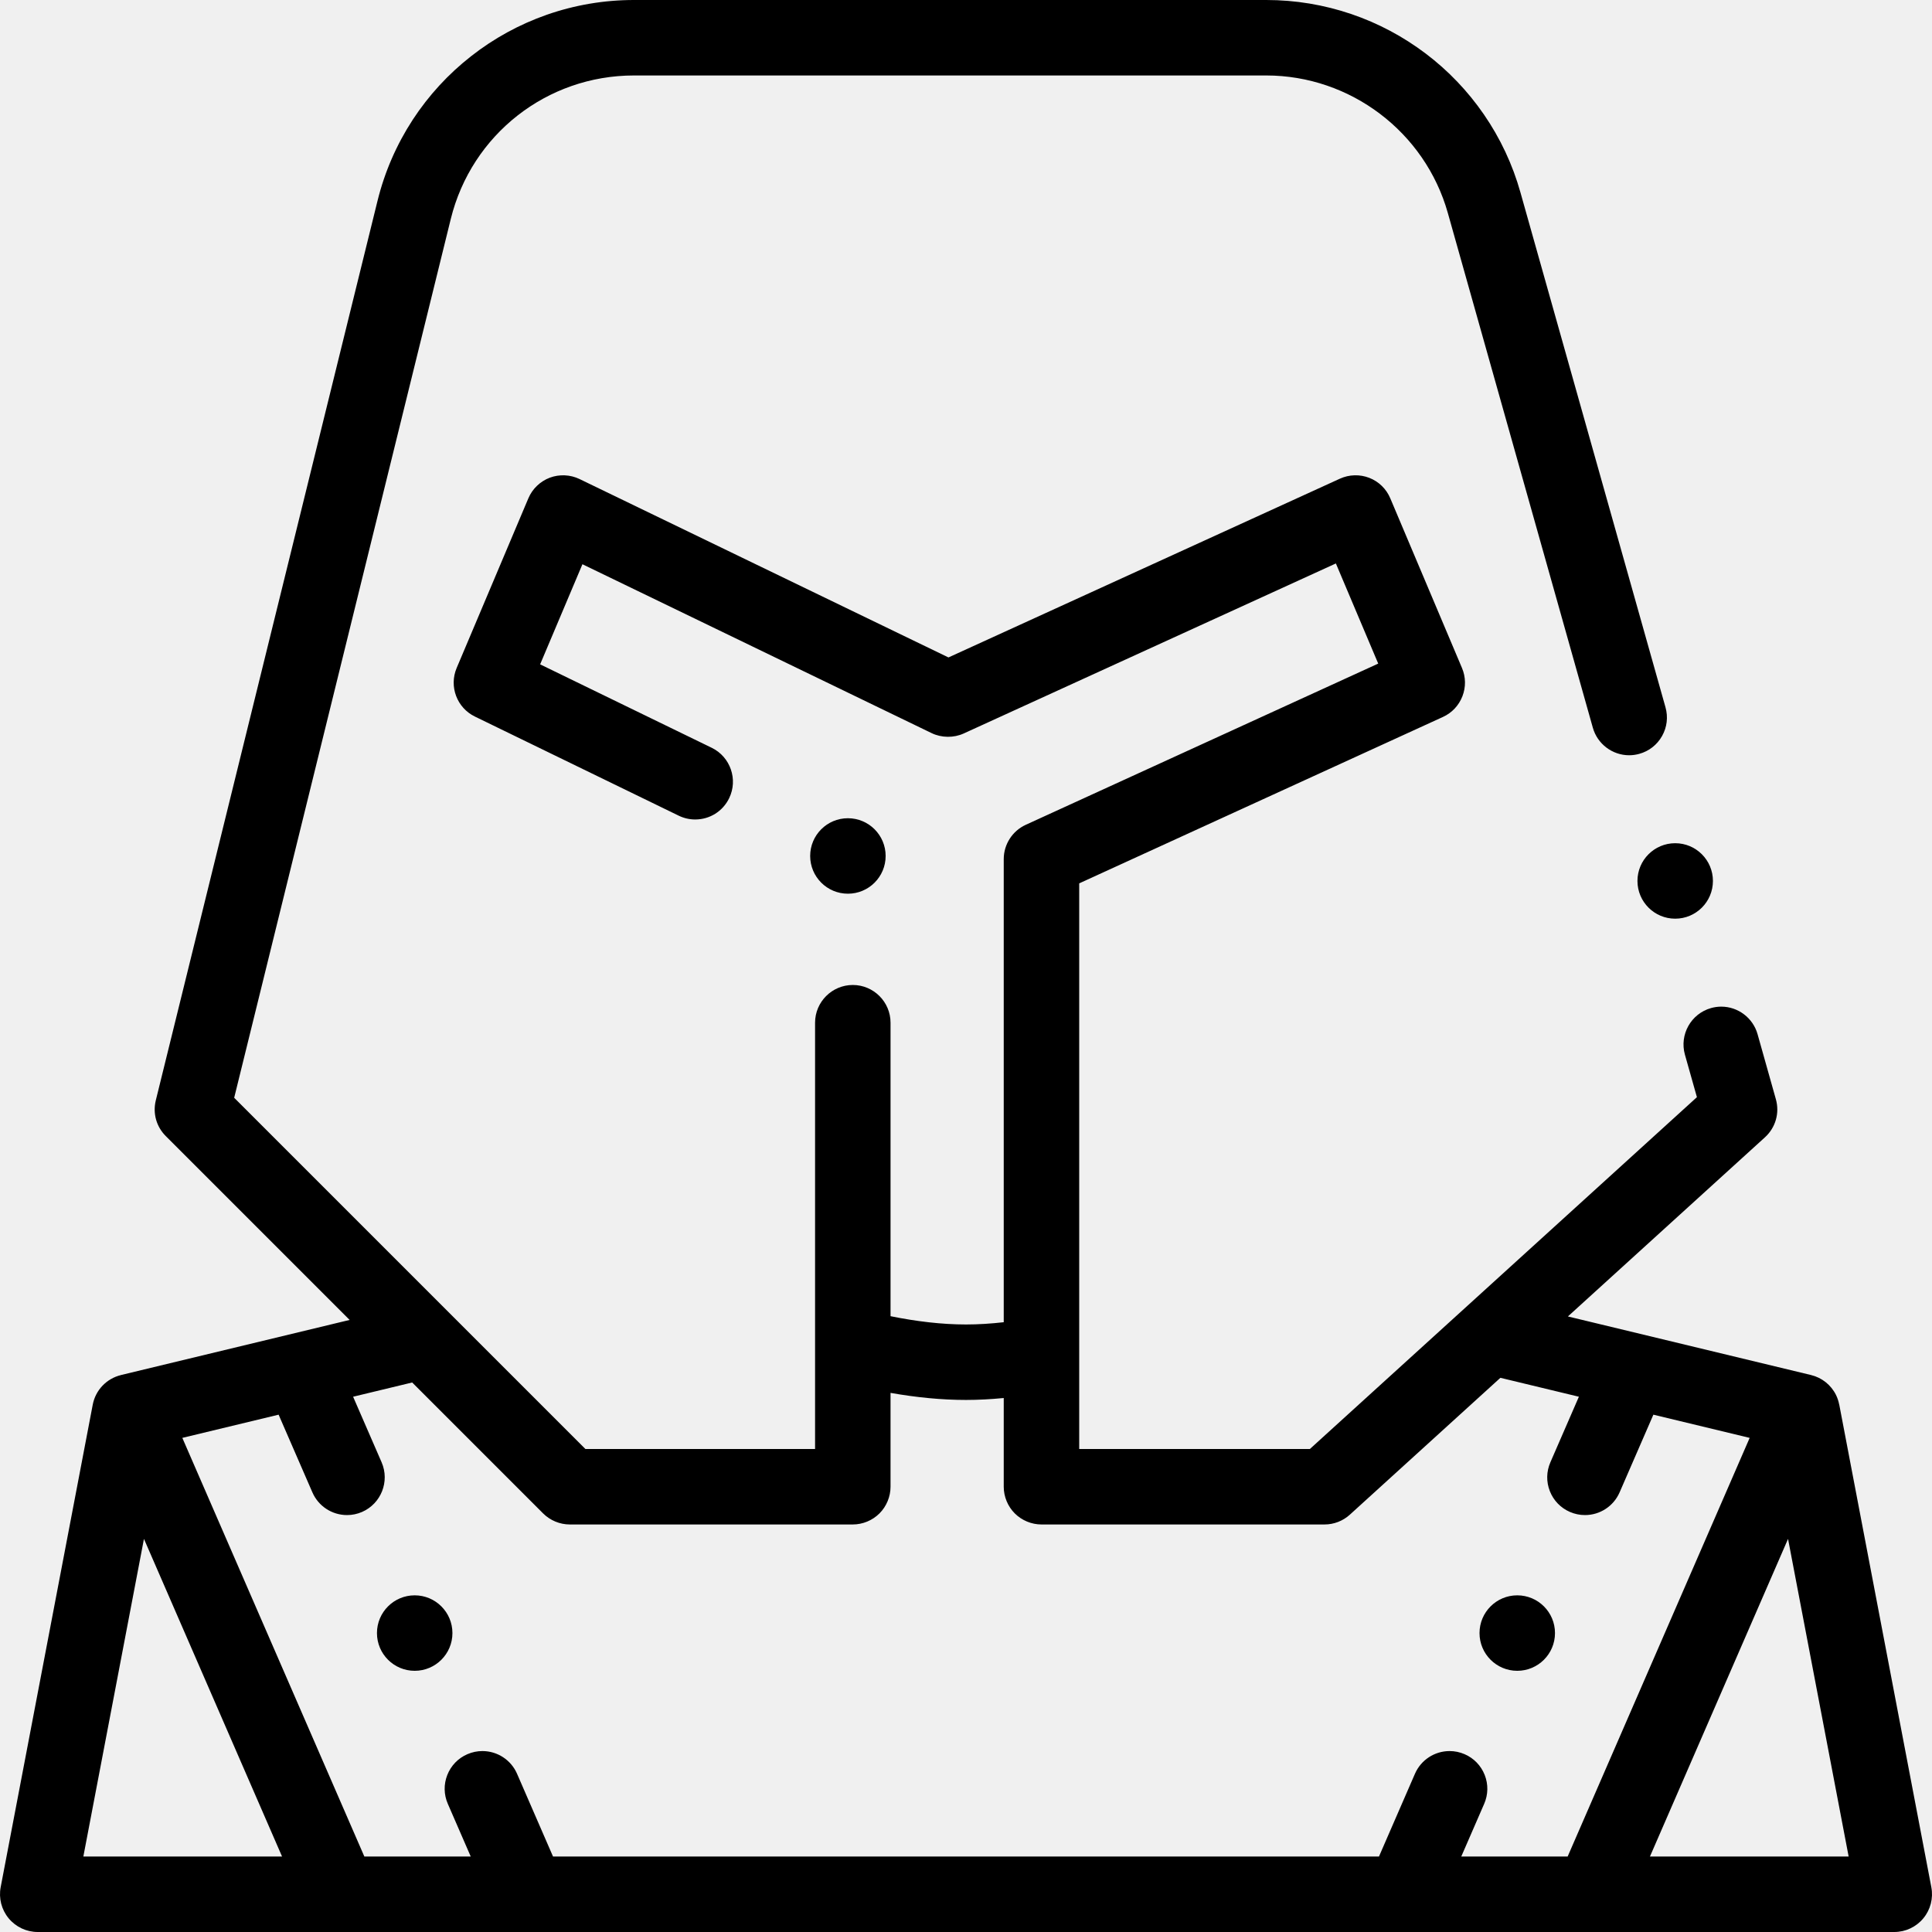
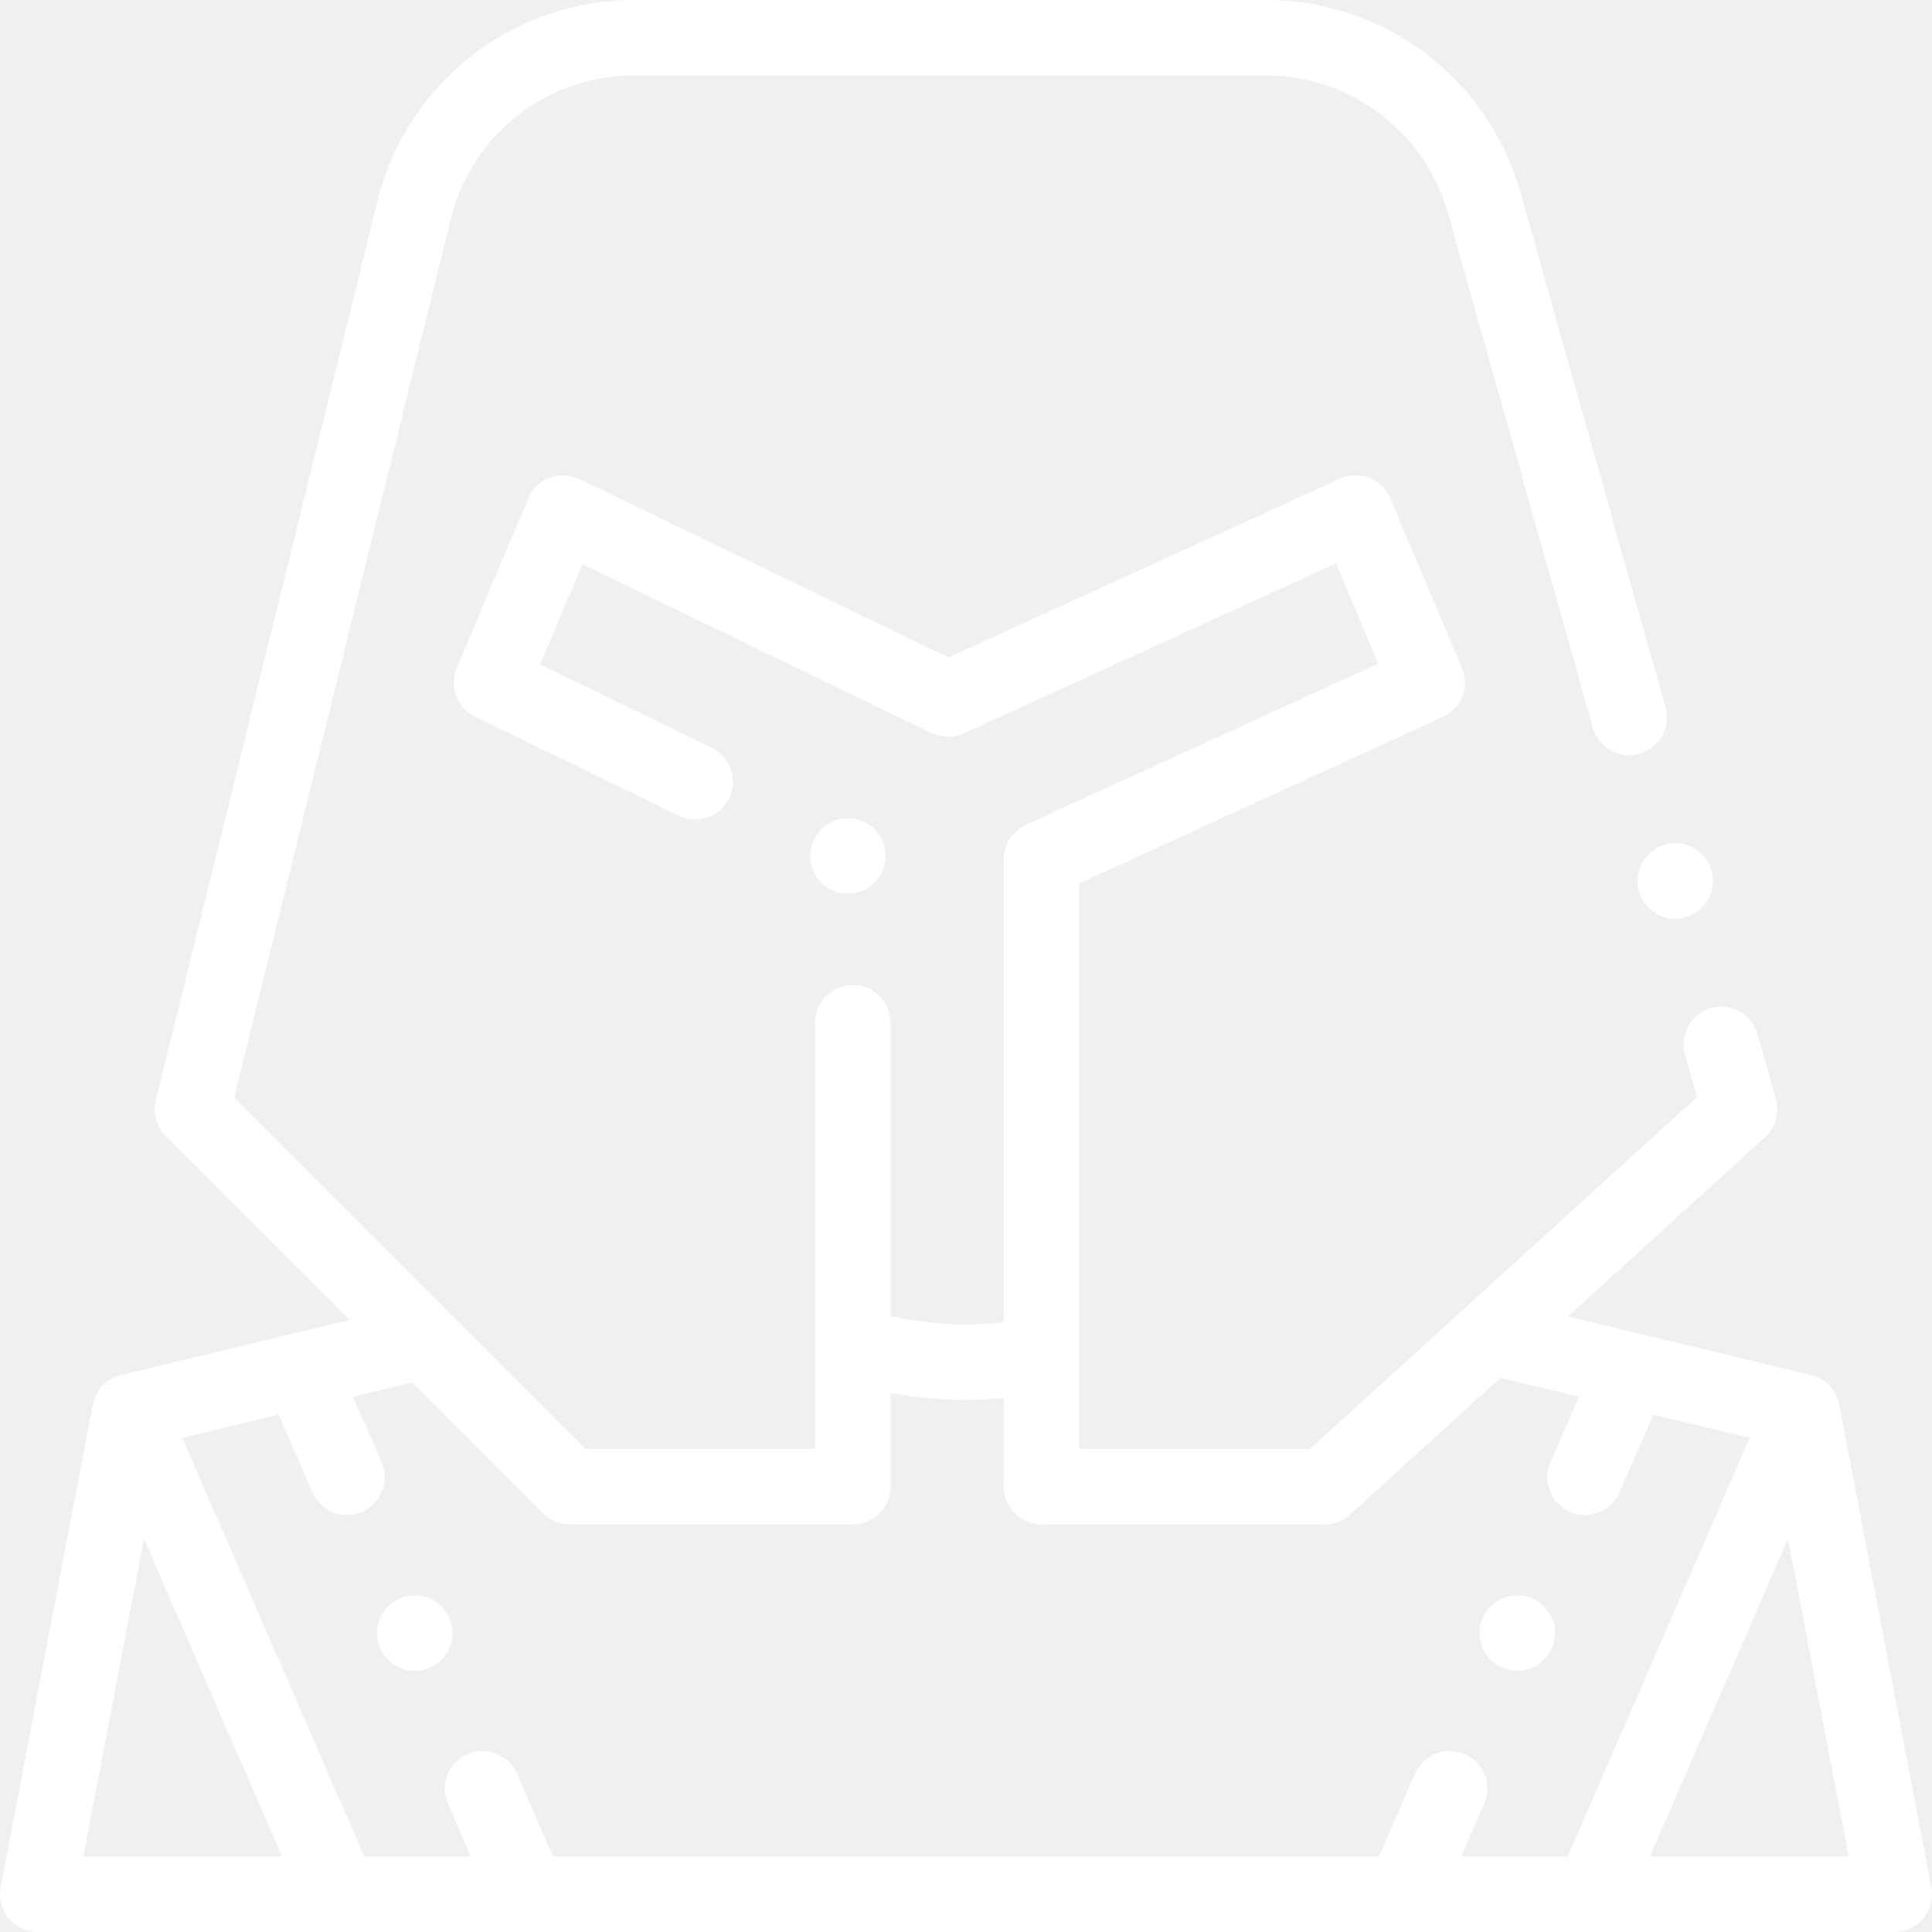
- <svg xmlns="http://www.w3.org/2000/svg" id="Capa_1" enable-background="new 0 0 512 512" height="512" viewBox="0 0 512 512" width="512">
+ <svg xmlns="http://www.w3.org/2000/svg" id="Capa_1" style="fill: white;" enable-background="new 0 0 512 512" height="512" viewBox="0 0 512 512" width="512">
  <path d="m511.823 500.125-24.4-127.879c-.003-.014-.015-.01-.019-.021-.17-.88-.445-1.745-.853-2.564-1.317-2.645-3.736-4.571-6.608-5.263l-64.433-15.526 52.22-47.473c2.82-2.57 3.931-6.44 2.891-10.11l-4.851-17.23c-1.21-4.29-5.16-7.29-9.62-7.29-.909 0-1.83.13-2.71.38-5.31 1.5-8.409 7.03-6.92 12.34l3.181 11.27-102.571 93.241h-61.13v-149.9l96.39-44.1c2.38-1.08 4.21-3.03 5.16-5.47s.91-5.11-.11-7.51l-19-44.96c-1.06-2.51-3.04-4.44-5.58-5.43-2.51-.97-5.329-.89-7.779.23l-103.73 47.37-97.77-47.28c-2.44-1.18-5.34-1.31-7.87-.36-2.55.96-4.63 2.96-5.69 5.47l-19 44.96c-2.07 4.9.06 10.56 4.84 12.88l54 26.26c1.38.67 2.85 1.01 4.37 1.01 3.86 0 7.31-2.16 9-5.63 2.41-4.96.34-10.96-4.62-13.37l-45.47-22.11 11.21-26.53 92.53 44.75c2.62 1.27 5.86 1.31 8.51.1l98.63-45.06 11.221 26.54-93.4 42.72c-3.55 1.62-5.84 5.19-5.84 9.09v122.731c-3.393.385-6.736.599-10 .599-6.432 0-13.163-.81-20-2.196v-77.774c0-5.51-4.49-10-10-10s-10 4.49-10 10v112.97h-60.86l-93.082-93.08 57.4-232.89c5.52-22.39 25.48-38.03 48.55-38.03h167.559c22.29 0 42.08 14.98 48.12 36.44l38.431 136.42c1.21 4.29 5.16 7.29 9.62 7.29.909 0 1.829-.13 2.72-.38 2.57-.72 4.7-2.4 6.01-4.73 1.311-2.33 1.63-5.03.9-7.6 0-.01 0-.01 0-.01l-38.431-136.41c-2.08-7.42-5.35-14.38-9.699-20.7-4.25-6.17-9.431-11.6-15.421-16.13-5.979-4.52-12.609-8.05-19.689-10.46-7.271-2.47-14.861-3.73-22.561-3.73h-167.559c-7.91 0-15.69 1.32-23.13 3.92-7.24 2.54-13.99 6.23-20.04 10.98-6.06 4.74-11.26 10.41-15.46 16.83-4.3 6.6-7.45 13.84-9.34 21.52l-58.75 238.36c-.84 3.43.14 6.96 2.64 9.46l48.727 48.727-60.599 14.602c-.003.001-.003.008-.006.01-3.775.912-6.731 3.948-7.474 7.838l-24.4 127.879c-.559 2.928.218 5.952 2.118 8.249 1.898 2.295 4.724 3.625 7.704 3.625h491.999c2.98 0 5.806-1.33 7.705-3.626 1.901-2.296 2.677-5.321 2.119-8.249zm-489.735-8.125 16.062-84.176 36.598 84.176zm371.372-21.62c-.98-2.48-2.87-4.44-5.32-5.5-1.27-.55-2.609-.83-3.979-.83-3.99 0-7.591 2.36-9.181 6.01l-9.539 21.94h-218.883l-9.538-21.94c-1.59-3.65-5.19-6.01-9.18-6.01-1.37 0-2.71.28-3.98.83-2.45 1.06-4.34 3.02-5.32 5.5-.98 2.49-.93 5.21.14 7.66l6.069 13.96h-28.192l-48.238-110.947 25.517-6.149 8.954 20.596c1.59 3.65 5.19 6.01 9.18 6.01 1.37 0 2.71-.28 3.98-.83 5.05-2.2 7.38-8.1 5.18-13.16l-7.553-17.373 15.657-3.773 34.696 34.696c1.86 1.86 4.44 2.93 7.07 2.93h75c2.63 0 5.21-1.07 7.07-2.93s2.93-4.44 2.93-7.07v-24.871c6.772 1.192 13.484 1.871 20 1.871 3.288 0 6.629-.187 10-.512v23.512c0 2.63 1.069 5.21 2.93 7.07s4.44 2.93 7.07 2.93h75c2.49 0 4.88-.92 6.729-2.6l39.892-36.265 20.801 5.012-7.553 17.373c-1.07 2.45-1.12 5.17-.141 7.66.98 2.48 2.87 4.44 5.32 5.5 1.27.55 2.61.83 3.98.83h.01c3.979 0 7.58-2.36 9.17-6.01l8.954-20.596 25.518 6.149-48.237 110.947h-28.193l6.069-13.96c1.07-2.45 1.12-5.17.141-7.66zm43.792 21.62 36.598-84.176 16.061 84.176z" />
  <circle cx="402.088" cy="432.78" r="10" />
  <circle cx="109.898" cy="432.78" r="10" />
  <circle cx="224.704" cy="226.84" r="10" />
  <circle cx="443.943" cy="233.46" r="10" />
</svg>
